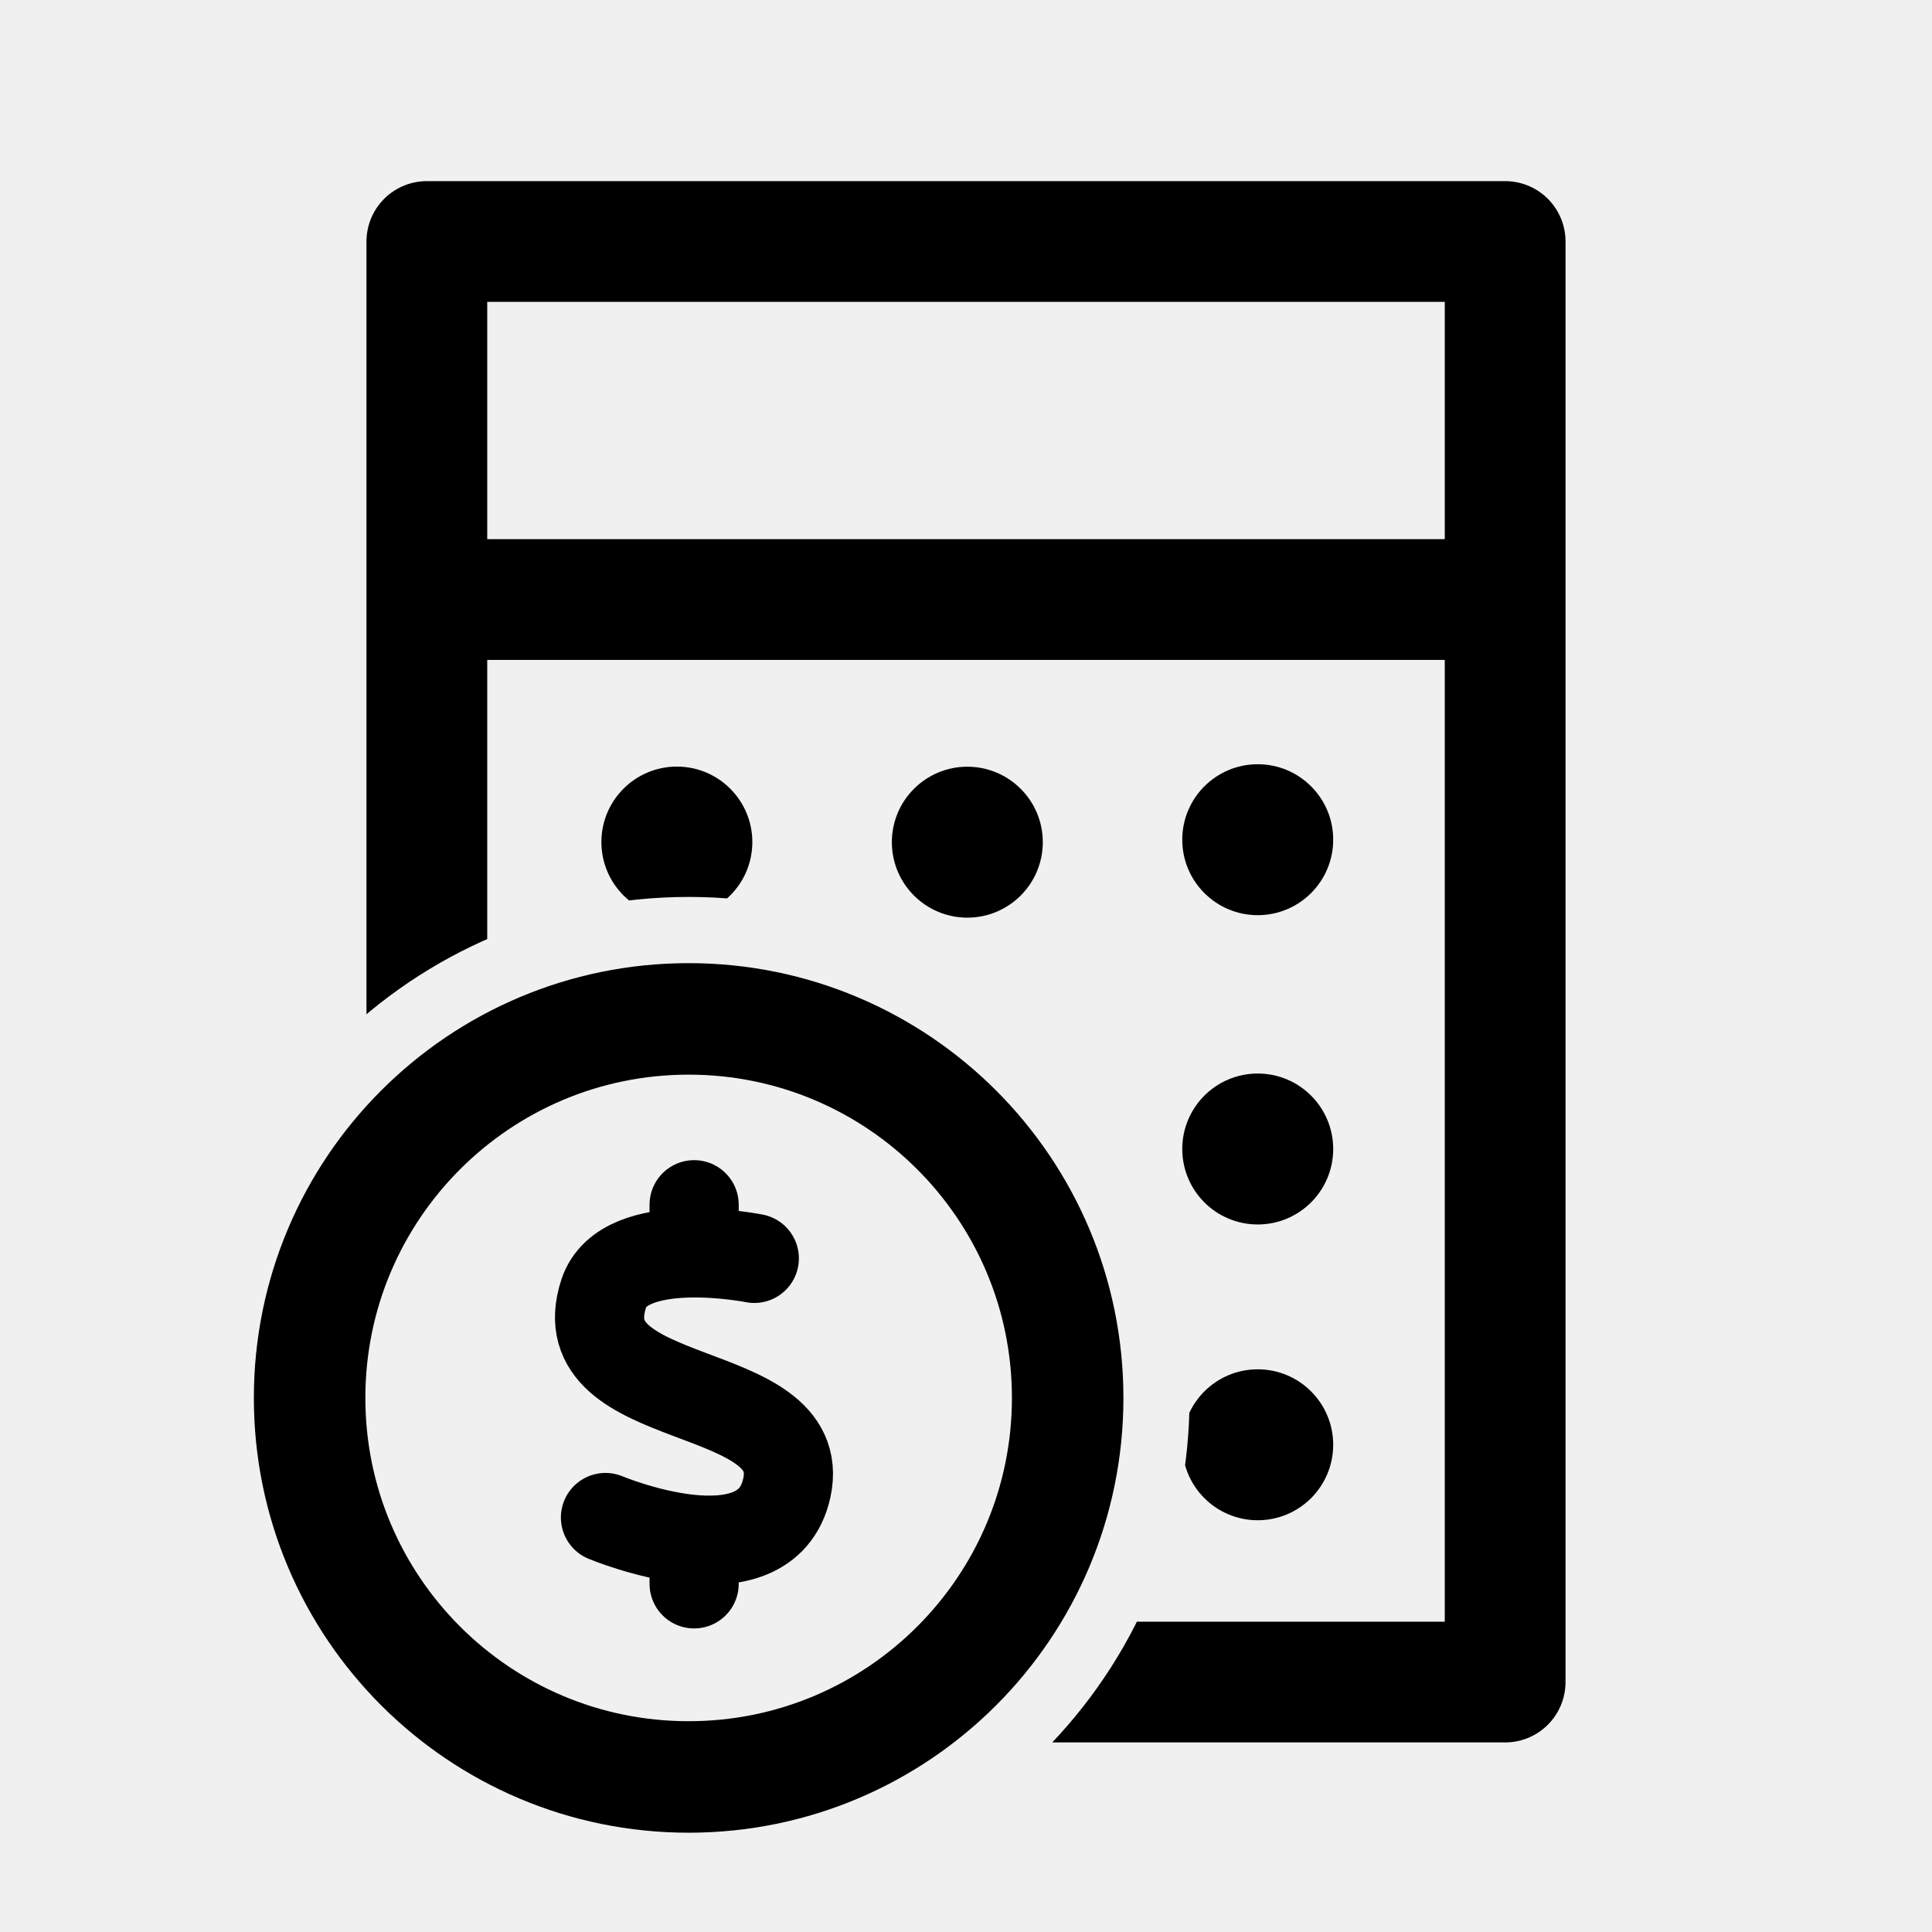
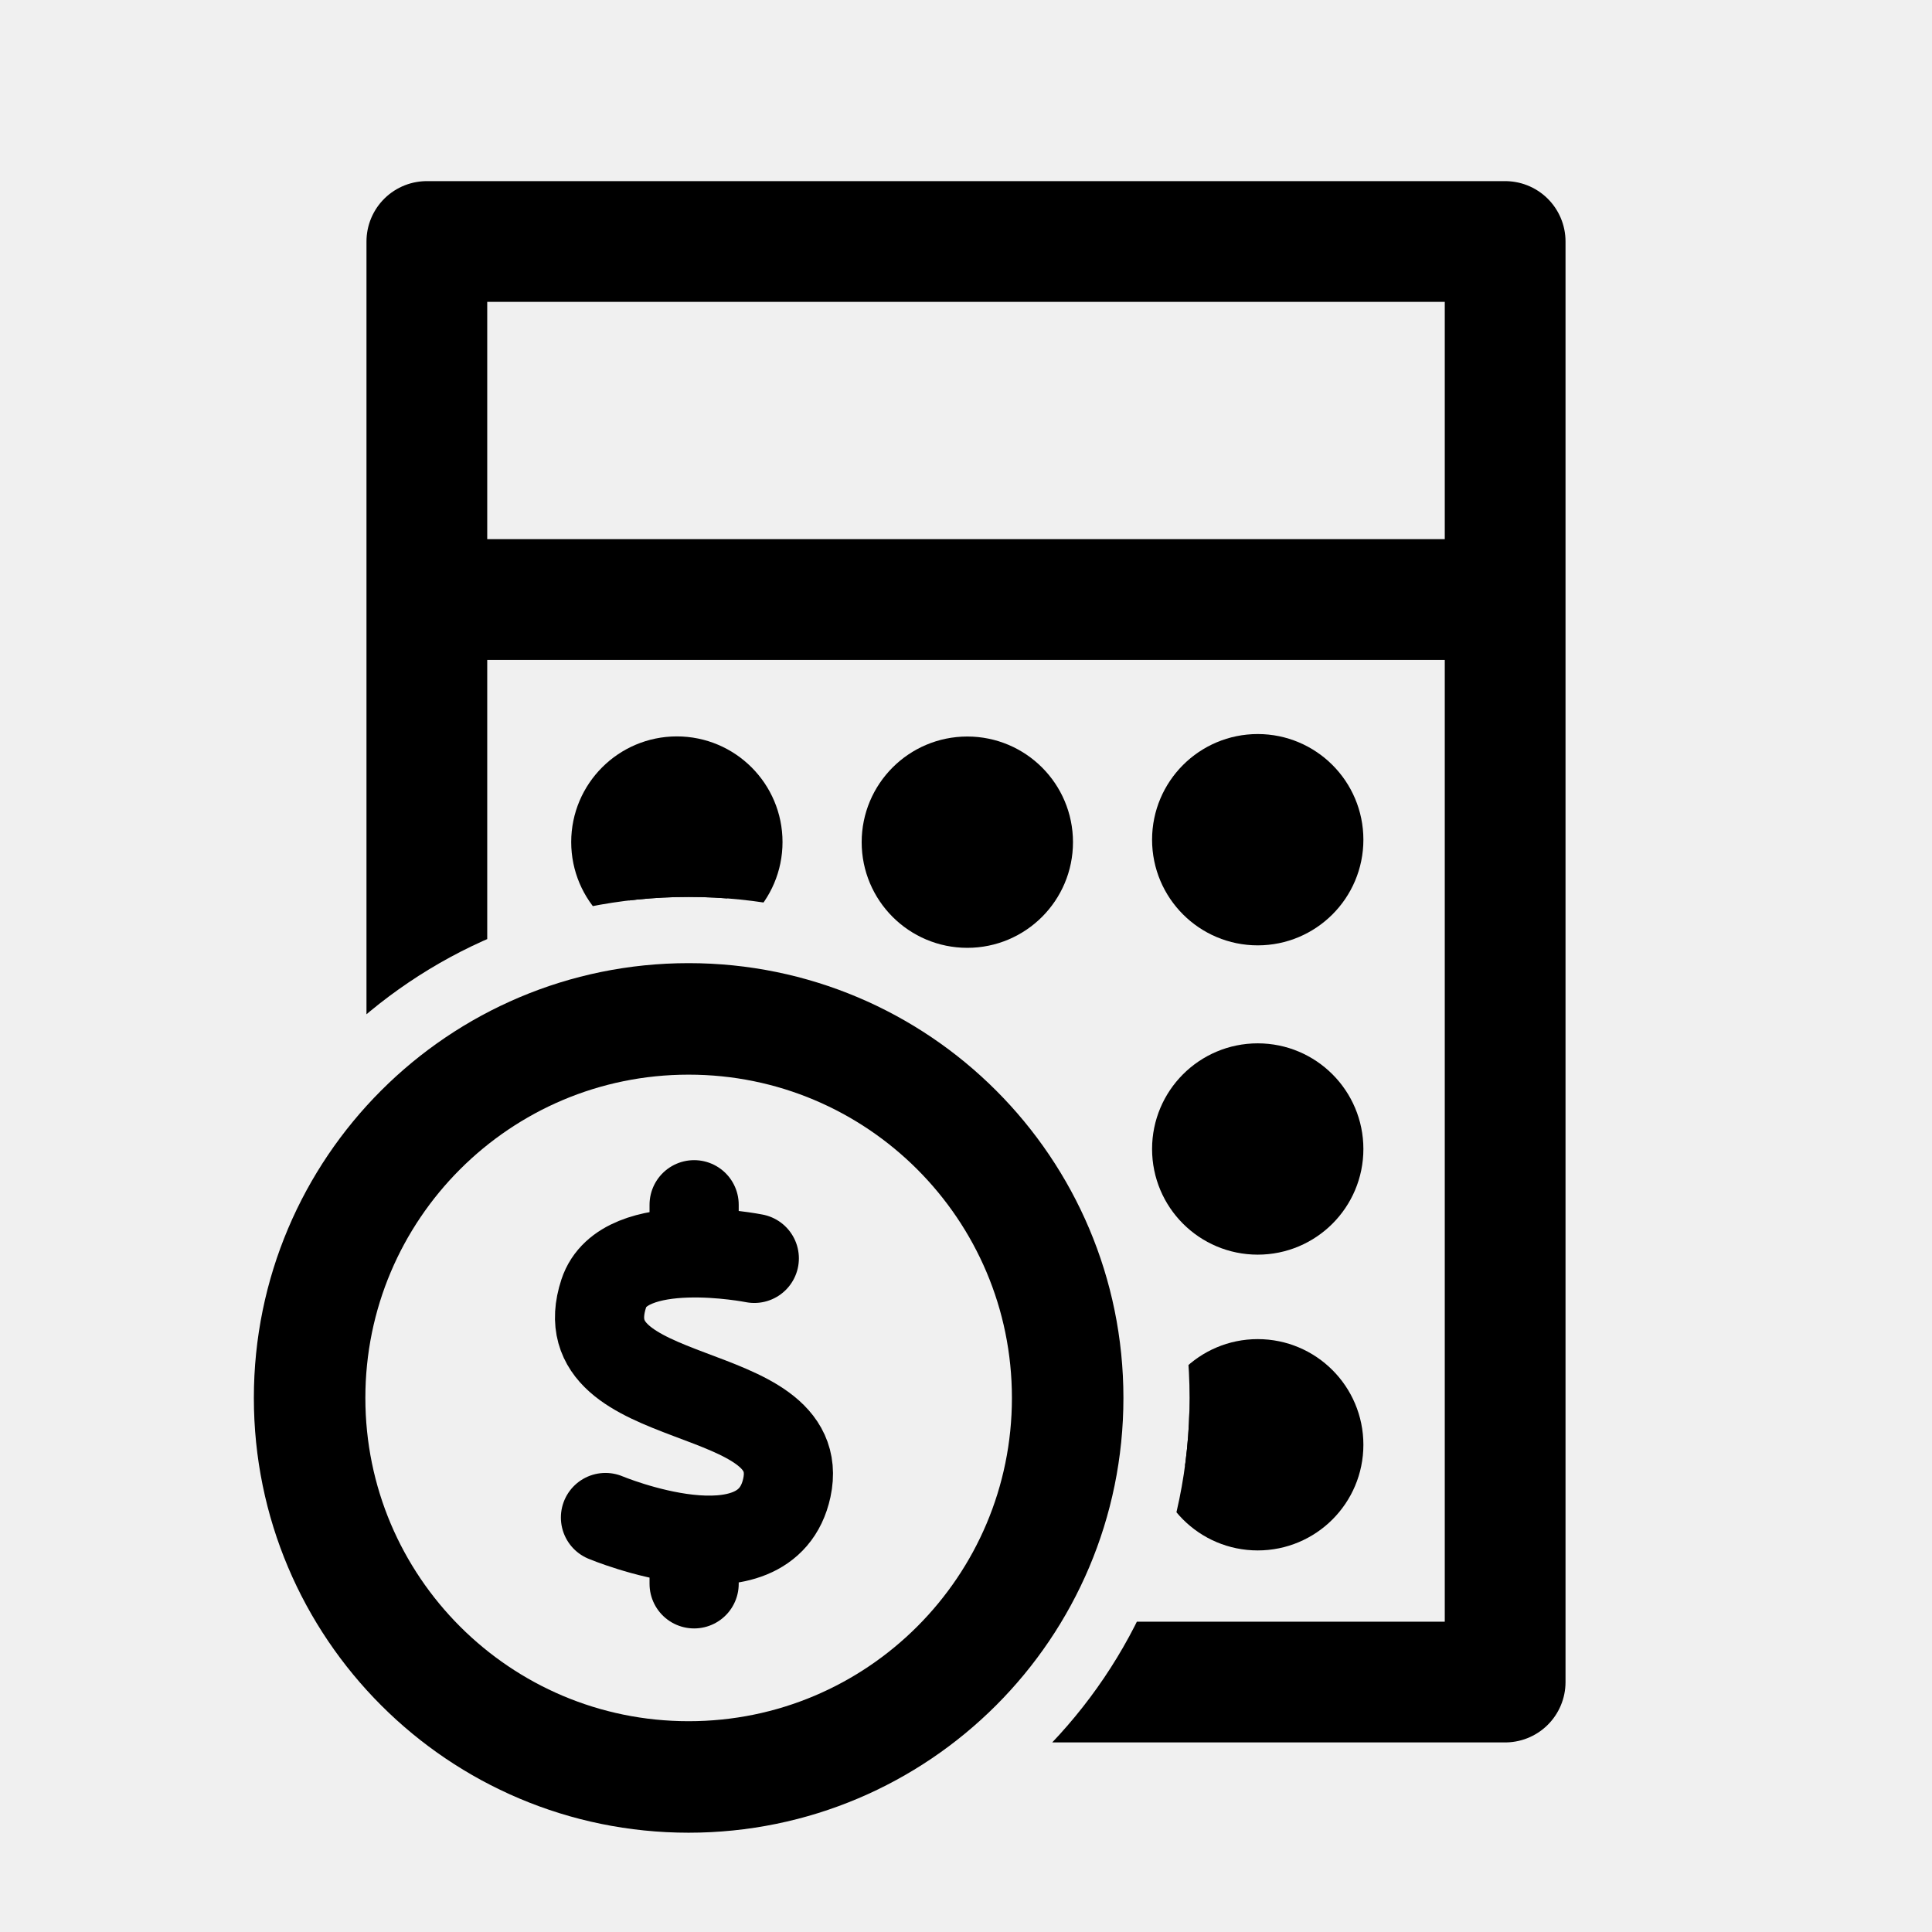
<svg xmlns="http://www.w3.org/2000/svg" id="SVGRoot" width="32" height="32" version="1.1" viewBox="0 0 32 32">
  <defs>
    <clipPath id="clipPath36422">
      <circle cx="26.336" cy="13.153" r="8.297" display="none" fill="#fff" opacity=".93" stroke-linecap="round" stroke-linejoin="round" stroke-width="2.074" style="paint-order:stroke markers fill" />
      <path class="powerclip" d="m16-12h29.86v35.86h-29.86zm18.633 25.153a8.297 8.297 0 0 0-8.297-8.297 8.297 8.297 0 0 0-8.297 8.297 8.297 8.297 0 0 0 8.297 8.297 8.297 8.297 0 0 0 8.297-8.297z" fill="#fff" opacity=".93" stroke-linecap="round" stroke-linejoin="round" stroke-width="2.074" style="paint-order:stroke markers fill" />
    </clipPath>
  </defs>
  <g transform="translate(-14.93 10)" clip-path="url(#clipPath36422)">
    <path d="m21.974-0.07h17.956m-17.93-5.93h17.86v23.86h-17.86z" fill="none" stroke="currentColor" stroke-linejoin="round" stroke-width="2" style="paint-order:stroke markers fill" />
    <g transform="translate(15.335 -9.6949)">
-       <circle cx="10.806" cy="13.642" r="1.25" d="m 12.056,13.642 a 1.25,1.25 0 0 1 -1.25,1.25 1.25,1.25 0 0 1 -1.25,-1.25 1.25,1.25 0 0 1 1.25,-1.25 1.25,1.25 0 0 1 1.25,1.25 z" style="paint-order:stroke markers fill" />
-       <circle cx="15.617" cy="13.644" r="1.25" d="m 16.867,13.644 a 1.25,1.25 0 0 1 -1.25,1.25 1.25,1.25 0 0 1 -1.25,-1.25 1.25,1.25 0 0 1 1.25,-1.25 1.25,1.25 0 0 1 1.25,1.25 z" style="paint-order:stroke markers fill" />
-       <circle cx="20.427" cy="13.603" r="1.25" d="m 21.677,13.603 a 1.25,1.25 0 0 1 -1.25,1.25 1.25,1.25 0 0 1 -1.25,-1.25 1.25,1.25 0 0 1 1.25,-1.25 1.25,1.25 0 0 1 1.25,1.25 z" style="paint-order:stroke markers fill" />
+       <circle cx="10.806" cy="13.642" r="1.25" d="m 12.056,13.642 a 1.25,1.25 0 0 1 -1.25,1.25 1.25,1.25 0 0 1 -1.25,-1.25 1.25,1.25 0 0 1 1.25,-1.25 1.25,1.25 0 0 1 1.25,1.25 z" style="paint-order:stroke markers fill" fill="currentColor" stroke="currentColor" />
+       <circle cx="15.617" cy="13.644" r="1.25" d="m 16.867,13.644 a 1.25,1.25 0 0 1 -1.25,1.25 1.25,1.25 0 0 1 -1.25,-1.25 1.25,1.25 0 0 1 1.25,-1.25 1.25,1.25 0 0 1 1.25,1.25 z" style="paint-order:stroke markers fill" fill="currentColor" stroke="currentColor" />
+       <circle cx="20.427" cy="13.603" r="1.25" d="m 21.677,13.603 a 1.25,1.25 0 0 1 -1.25,1.25 1.25,1.25 0 0 1 -1.25,-1.25 1.25,1.25 0 0 1 1.25,-1.25 1.25,1.25 0 0 1 1.25,1.25 z" style="paint-order:stroke markers fill" fill="currentColor" stroke="currentColor" />
    </g>
    <g>
-       <circle cx="26.142" cy="9.071" r="1.25" d="m 27.392,9.071 a 1.25,1.25 0 0 1 -1.25,1.25 1.25,1.25 0 0 1 -1.25,-1.25 1.25,1.25 0 0 1 1.25,-1.25 1.25,1.25 0 0 1 1.25,1.25 z" style="paint-order:stroke markers fill" />
-       <circle cx="30.952" cy="9.072" r="1.25" d="m 32.202,9.072 a 1.25,1.25 0 0 1 -1.25,1.25 1.25,1.25 0 0 1 -1.25,-1.25 1.25,1.25 0 0 1 1.25,-1.25 1.25,1.25 0 0 1 1.25,1.25 z" style="paint-order:stroke markers fill" />
-       <circle cx="35.762" cy="9.031" r="1.25" d="m 37.012,9.031 a 1.25,1.25 0 0 1 -1.25,1.25 1.25,1.25 0 0 1 -1.25,-1.25 1.25,1.25 0 0 1 1.25,-1.25 1.25,1.25 0 0 1 1.25,1.25 z" style="paint-order:stroke markers fill" />
-       <circle cx="35.762" cy="13.93" r="1.25" d="m 37.012,13.93 a 1.25,1.25 0 0 1 -1.25,1.25 1.25,1.25 0 0 1 -1.25,-1.25 1.25,1.25 0 0 1 1.25,-1.25 1.25,1.25 0 0 1 1.25,1.25 z" style="paint-order:stroke markers fill" />
+       <circle cx="26.142" cy="9.071" r="1.25" d="m 27.392,9.071 a 1.25,1.25 0 0 1 -1.25,1.25 1.25,1.25 0 0 1 -1.25,-1.25 1.25,1.25 0 0 1 1.25,-1.25 1.25,1.25 0 0 1 1.25,1.25 z" style="paint-order:stroke markers fill" fill="currentColor" stroke="currentColor" />
+       <circle cx="30.952" cy="9.072" r="1.25" d="m 32.202,9.072 a 1.25,1.25 0 0 1 -1.25,1.25 1.25,1.25 0 0 1 -1.25,-1.25 1.25,1.25 0 0 1 1.25,-1.25 1.25,1.25 0 0 1 1.25,1.25 z" style="paint-order:stroke markers fill" fill="currentColor" stroke="currentColor" />
+       <circle cx="35.762" cy="9.031" r="1.25" d="m 37.012,9.031 a 1.25,1.25 0 0 1 -1.25,1.25 1.25,1.25 0 0 1 -1.25,-1.25 1.25,1.25 0 0 1 1.25,-1.25 1.25,1.25 0 0 1 1.25,1.25 z" style="paint-order:stroke markers fill" fill="currentColor" stroke="currentColor" />
+       <circle cx="35.762" cy="13.93" r="1.25" d="m 37.012,13.93 a 1.25,1.25 0 0 1 -1.25,1.25 1.25,1.25 0 0 1 -1.25,-1.25 1.25,1.25 0 0 1 1.25,-1.25 1.25,1.25 0 0 1 1.25,1.25 z" style="paint-order:stroke markers fill" fill="currentColor" stroke="currentColor" />
      <path d="m26.131 13.908 4.83-0.001" stroke="currentColor" stroke-linecap="round" stroke-linejoin="round" stroke-width="2.5" style="paint-order:stroke markers fill" />
    </g>
  </g>
  <g transform="matrix(1.2288 0 0 1.2288 .79902 -8.2676)" fill="none" stroke="currentColor" stroke-linecap="round" stroke-linejoin="round">
    <path d="m8.706 22.967v0.487m0 4.136v0.487m0.811-4.387s-1.759-0.35-2.029 0.472c-0.526 1.598 2.781 1.159 2.468 2.619-0.281 1.309-2.445 0.402-2.445 0.402" stroke-width="1.202" style="paint-order:stroke markers fill" />
-     <circle cx="8.632" cy="25.571" r="5.109" stroke-width="1.503" style="paint-order:stroke markers fill" />
+     <circle cx="8.632" cy="25.571" r="5.109" stroke-width="1.503" style="paint-order:stroke markers fill" stroke="currentColor" />
  </g>
</svg>
